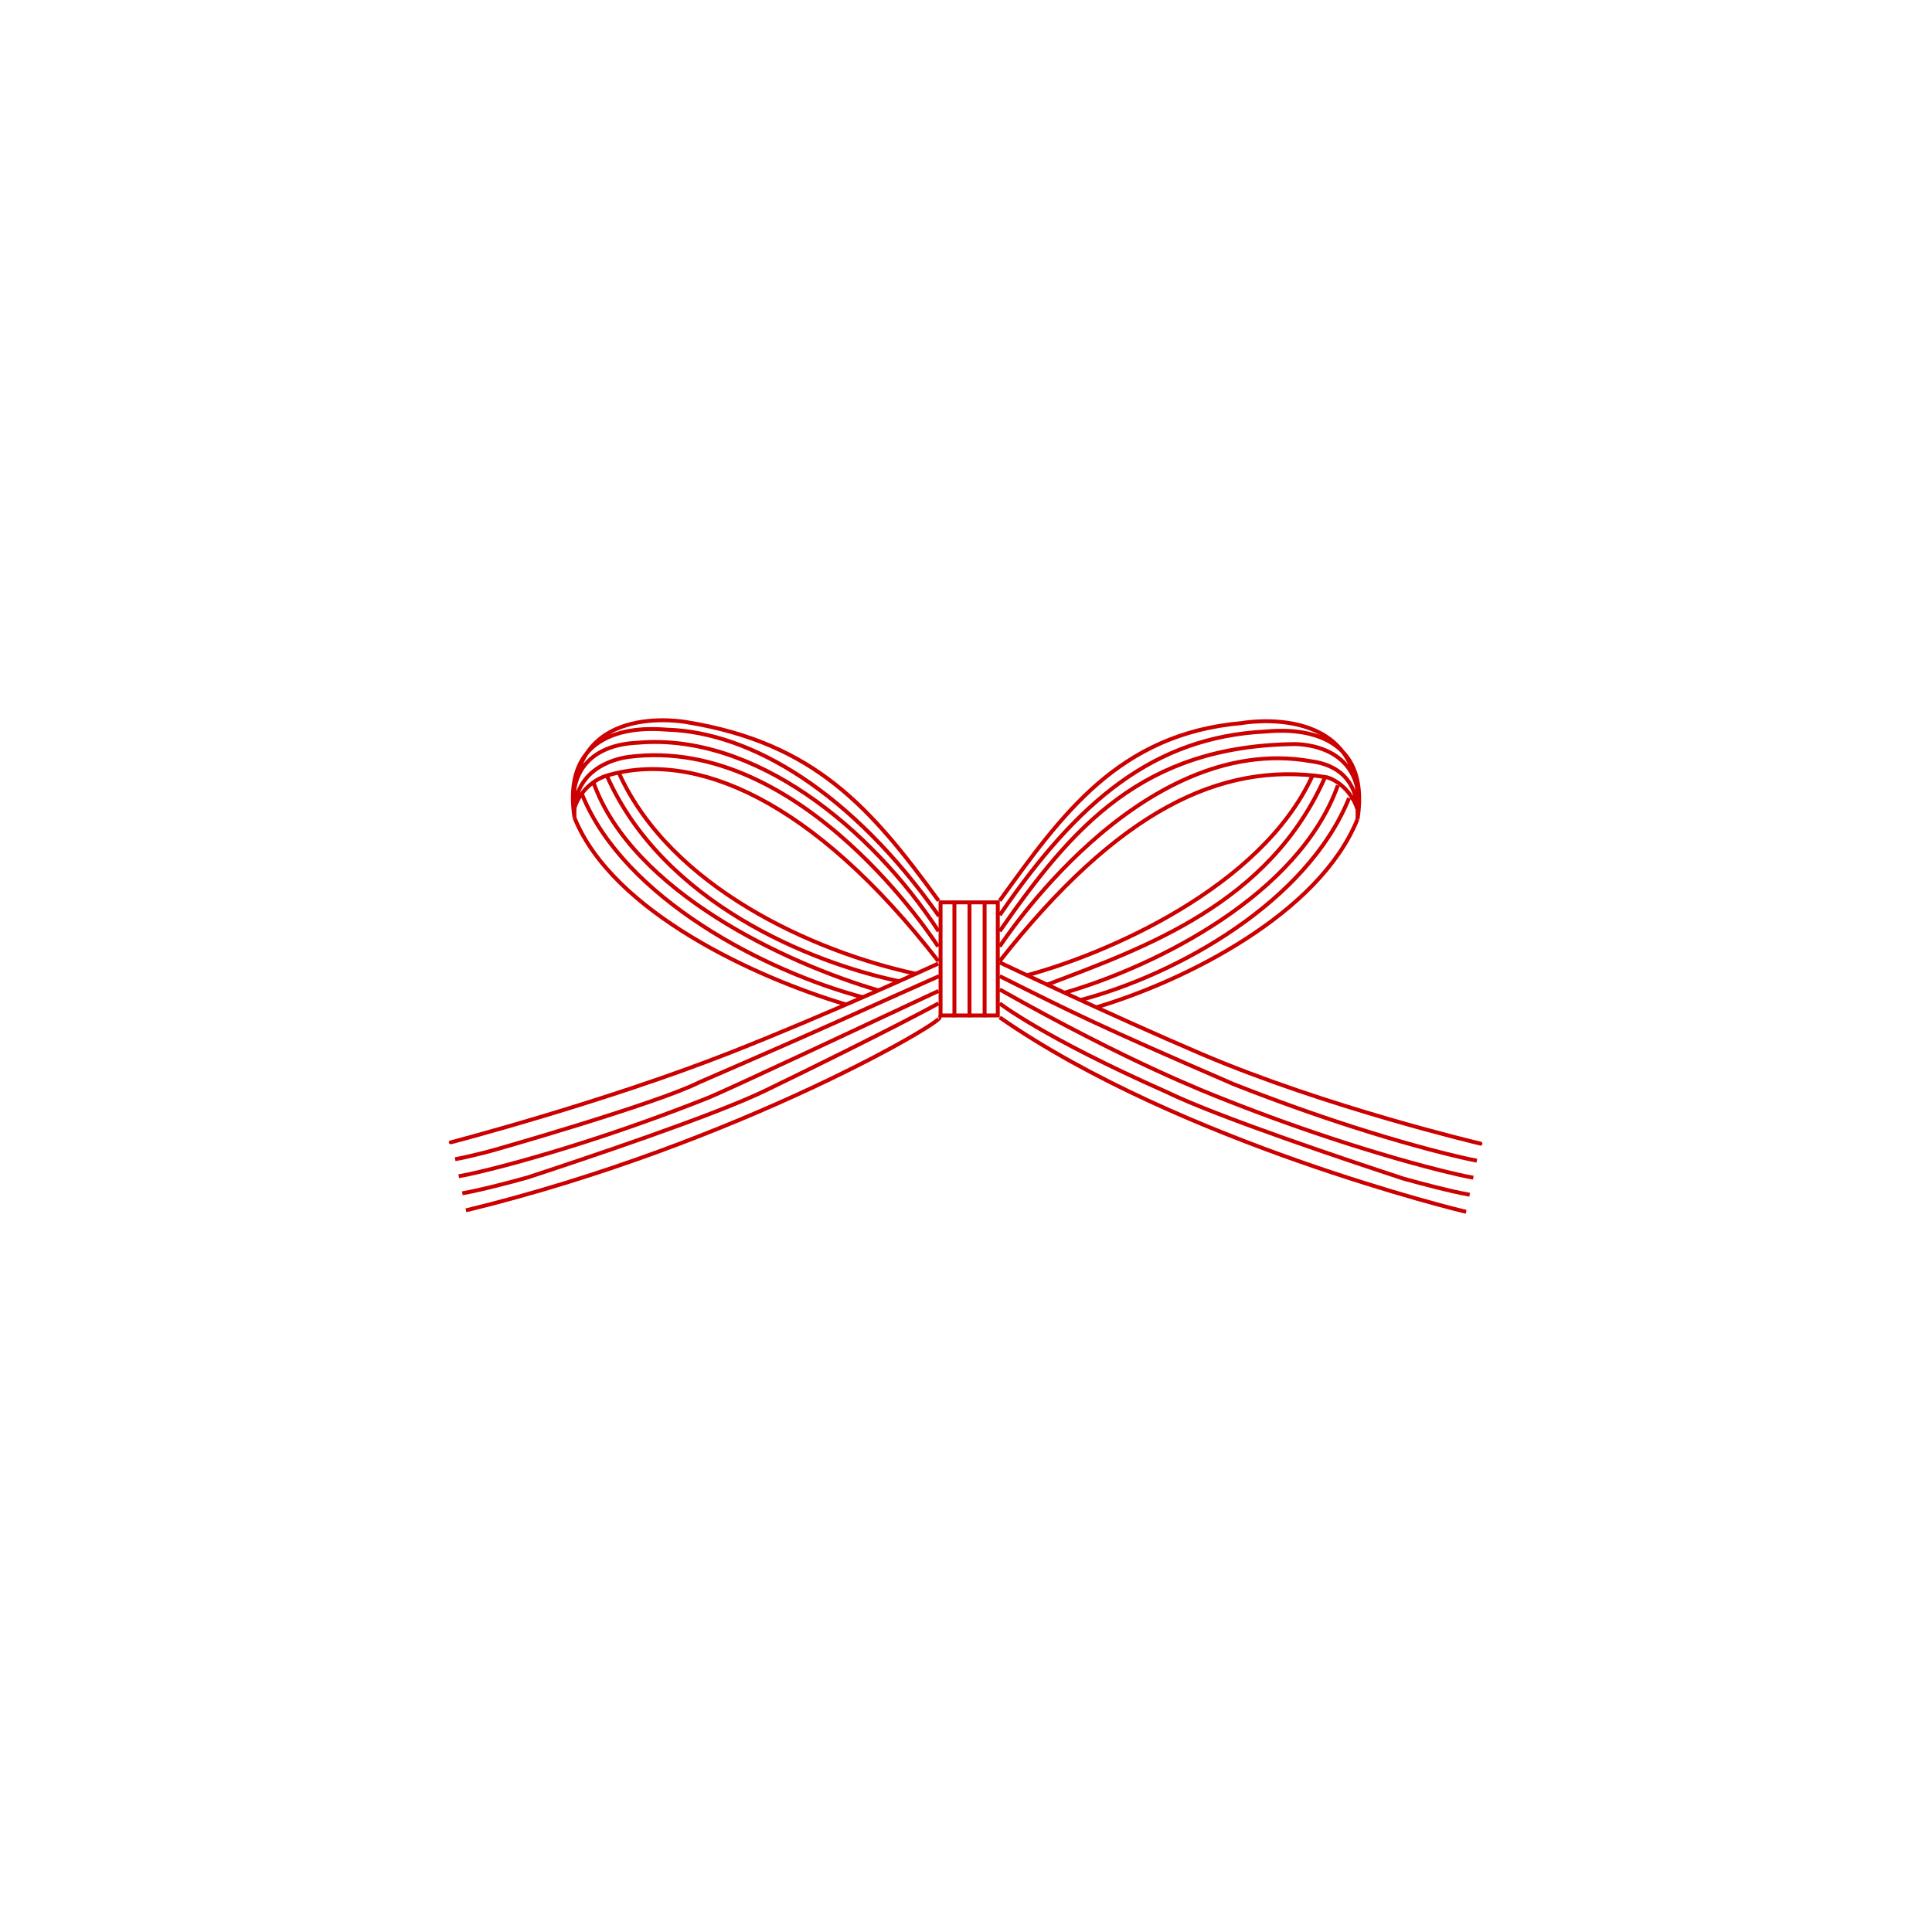
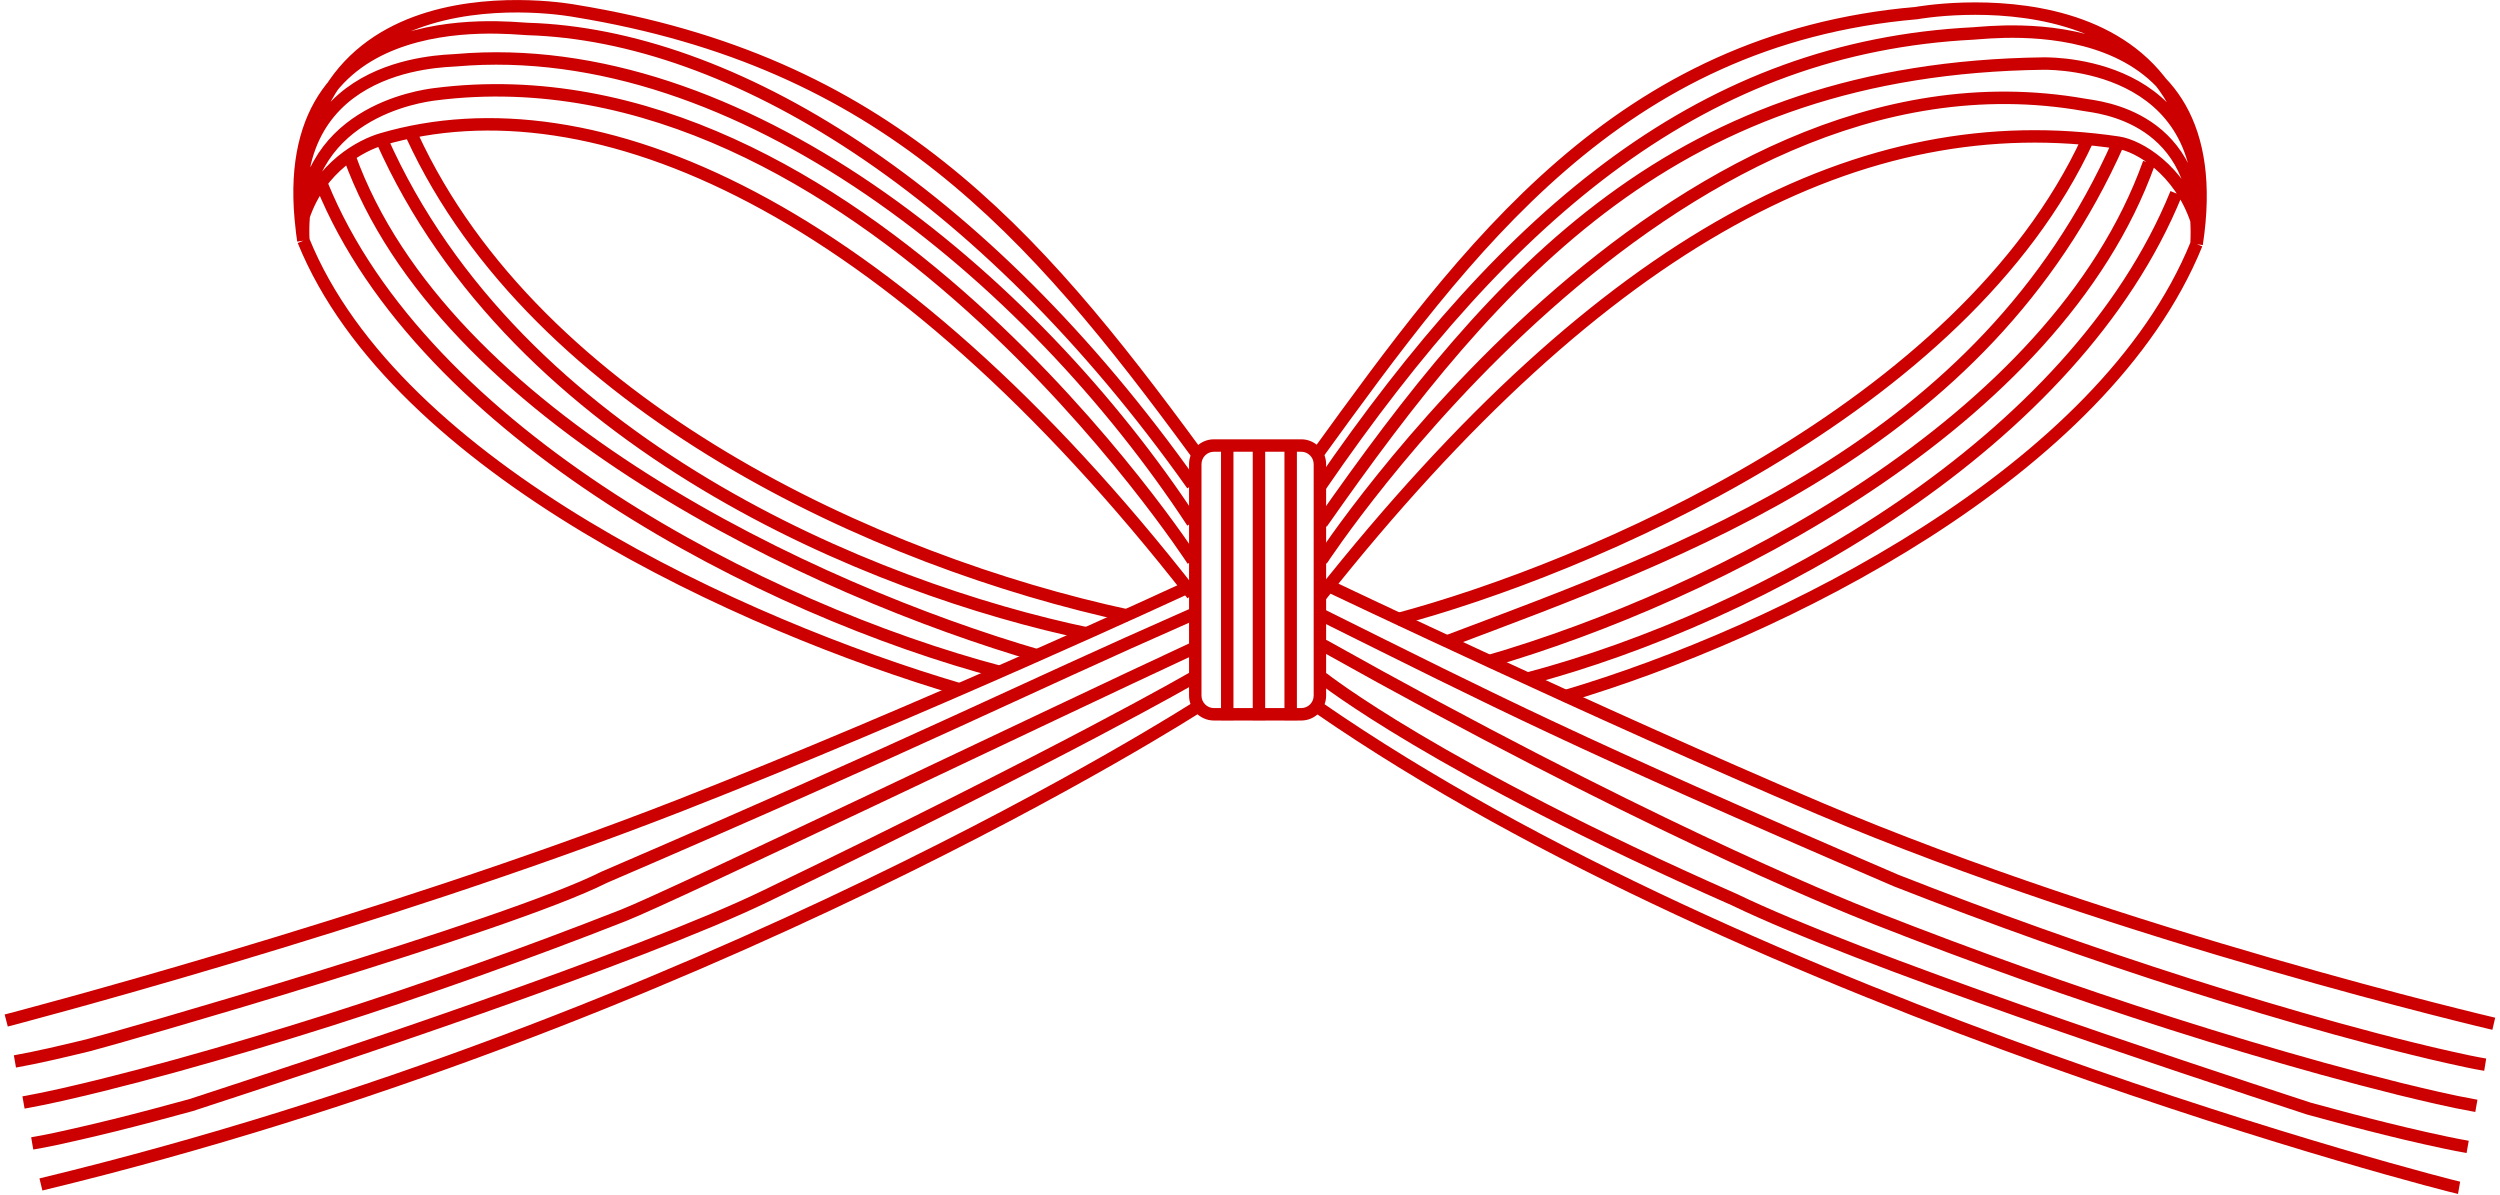
- <svg xmlns="http://www.w3.org/2000/svg" id="_レイヤー_1" data-name="レイヤー_1" version="1.1" viewBox="0 0 375 375">
+ <svg xmlns="http://www.w3.org/2000/svg" id="_レイヤー_2" data-name="レイヤー 2" viewBox="0 0 201 96">
  <defs>
    <style>
-       .st0 {
-         fill: #c00;
-       }
- 
-       .st1 {
+       .cls-1 {
        fill: none;
        stroke: #c00;
        stroke-miterlimit: 10;
-         stroke-width: .76px;
+       }
+ 
+       .cls-2 {
+         fill: #c00;
      }
    </style>
  </defs>
-   <path class="st1" d="M194.05,177.63c15.28-22.37,30.06-34.54,51.53-35.64,1.6-.08,20.92-2.64,17.92,17.01M263.49,159c2.18-23.19-22.47-18.65-22.47-18.65-23.92,2.09-34.97,17.83-46.98,34.47M263.49,159c2.18-14.46-11.12-14.58-12.28-14.57-29.47.38-42.98,15.94-57.17,36.32M263.49,159c.55-10.37-7.94-11.05-9-11.24-33.48-5.95-60.45,35.96-60.45,35.96M263.49,157.09c-1.36-4.09-4.63-6.03-6.28-6.28-20.4-3.05-40.25,6.64-63.17,35.75M199.26,189.32c15.28-4.09,45.5-16.94,55.5-38.78M203.21,191.13c19.03-7.23,43.14-15.68,54-40.32M206.64,192.69c18.07-5.28,45.5-19.1,53.03-40.24M209.71,194.11c18.94-5.03,43.99-19.03,52.14-39.2M212.79,195.52c17.2-5.12,43.25-18.08,50.7-36.52" />
-   <path class="st1" d="M111.51,158.73c-3-19.65,16.4-17.15,18.01-17.1,16.29.49,35.84,12.19,52.75,36.2M182.18,174.83c-13.19-18.1-24.01-30.56-48.84-34.65,0,0-24.01-4.64-21.83,18.55M182.18,180.75c-13-19.93-35.74-38.57-58.39-36.59-1.16.1-14.46.11-12.28,14.57M182.09,183.72s-26.19-41.18-60.03-36.81c-1.07.14-11.1,1.46-10.55,11.82M182.13,186.56c-24.4-31.46-47.34-41.04-64.35-36.02-1.59.47-4.91,2.18-6.28,6.28M120.24,150.27c10,21.84,37.32,34.38,57.52,38.74M117.78,150.54c10.86,24.64,39.45,36.28,56.73,39.92M115.19,151.88c7.54,21.15,37.33,35.1,55.4,40.38M112.99,154.21c8.15,20.17,35.55,34.33,54.49,39.36M111.51,158.73c7.45,18.43,35.43,31.09,52.63,36.22" />
-   <path class="st1" d="M284.57,235.21c-.74-.13-55.64-13.48-90.52-37.73M194.04,194.76s8.33,6.53,32.34,17.17c10.1,4.91,35.47,13.37,46.13,16.87,2.07.57,4.14,1.12,6.23,1.65,1.05.26,2.1.51,3.17.76,1.08.24,2.11.47,3.35.69M194.05,192.06c25.2,14.21,39.88,19.87,43.77,21.41,7.79,3.08,15.69,5.92,23.71,8.49,4.01,1.28,8.04,2.5,12.11,3.63,2.03.56,4.07,1.11,6.13,1.62,2.05.5,4.11,1.01,6.2,1.38M194.04,189.47c14.19,7.1,19.24,9.64,45.3,20.92,7.71,3.04,15.53,5.86,23.46,8.4,3.96,1.27,7.95,2.47,11.96,3.58,2,.56,4.01,1.09,6.02,1.59,1,.25,2.01.49,3,.72.98.22,2.02.45,2.88.6M194.04,186.81s21.45,10.2,39.16,17.76c24.28,10.37,54.15,17.4,54.15,17.4.45.09-.3-.05,0,0" />
-   <path class="st1" d="M182.18,197.47c3.44-.53-38.45,24.52-91.74,37.46M89.74,231.62c1.24-.21,2.27-.45,3.35-.69,1.07-.24,2.12-.5,3.17-.76,2.1-.52,4.17-1.07,6.23-1.65,10.65-3.5,36.03-11.96,46.13-16.87,24.38-11.82,33.56-16.9,33.56-16.9M89.04,228.31c2.09-.37,4.15-.87,6.2-1.38,2.05-.51,4.09-1.05,6.12-1.62,4.07-1.13,8.1-2.35,12.11-3.63,8.02-2.57,15.92-5.41,23.71-8.49,3.89-1.54,34.07-15.76,44.99-20.85M88.34,225c.86-.15,1.89-.37,2.87-.6,1-.23,2-.47,3-.72,2.01-.5,33.65-9.61,41.43-13.57,26.06-11.28,32.27-14.29,46.64-20.65M87.65,221.69c.3-.05-.45.09,0,0,0,0,29.57-7.73,54.15-17.4,19.19-7.55,40.29-17.25,40.29-17.25" />
-   <path class="st1" d="M191.11,197.44v-22.39M188.18,197.44v-22.39M185.25,197.44v-22.61" />
-   <path class="st0" d="M193.29,175.53v21.19h-10.35v-21.19h10.35M194.05,174.77h-11.87v22.71h11.87v-22.71h0Z" />
+   <path class="cls-1" d="M106.19,39.04c15.3-22.28,30.97-35.26,52.47-36.35,1.61-.08,20.95-2.63,17.95,16.94M176.6,19.62c2.19-23.09-22.5-18.57-22.5-18.57-23.96,2.08-36.13,18.85-48.15,35.43M176.6,19.62c2.19-14.4-11.13-14.52-12.3-14.51-29.52.38-43.84,16.67-58.04,36.95M176.6,19.62c.55-10.32-7.95-11-9.01-11.19-33.53-5.92-61.34,36.61-61.34,36.61M176.6,17.72c-1.37-4.08-4.64-6-6.28-6.25-20.43-3.04-41.21,7.51-64.17,36.49M112.28,49.81c15.3-4.08,45.56-16.87,55.58-38.61M116.24,51.61c19.06-7.2,43.2-15.61,54.08-40.14M119.67,53.17c18.09-5.26,45.56-19.01,53.11-40.07M122.75,54.58c18.97-5.01,44.05-18.95,52.22-39.03M125.83,55.98c17.23-5.1,43.31-18,50.77-36.36" />
+   <path class="cls-1" d="M24.4,19.35C21.39-.21,40.82,2.28,42.43,2.33c16.31.49,36.5,12.74,53.44,36.65M96.14,36.35C82.93,18.33,71.12,4.95,46.26.88c0,0-24.05-4.62-21.86,18.47M95.88,41.99C82.87,22.14,59.37,2.87,36.69,4.84c-1.16.1-14.48.11-12.3,14.51M95.91,45.06S68.85,3.23,34.96,7.58c-1.07.14-11.11,1.45-10.57,11.77M95.87,47.8C71.44,16.47,47.72,6.2,30.68,11.2c-1.59.47-4.92,2.17-6.29,6.25M33.14,10.93c10.02,21.75,37.38,34.23,57.6,38.58M30.68,11.2c10.88,24.53,39.5,36.13,56.81,39.75M28.08,12.54c7.55,21.05,37.38,34.95,55.48,40.2M25.88,14.85c8.17,20.08,35.6,34.18,54.57,39.19M24.4,19.35c7.46,18.36,35.48,30.96,52.71,36.06" />
+   <path class="cls-1" d="M197.71,95.5c-.74-.13-56.75-14.44-91.68-38.59M106.33,54.51s9.06,7.22,33.11,17.82c10.11,4.89,35.52,13.31,46.19,16.8,2.07.57,4.14,1.12,6.24,1.64,1.05.26,2.1.51,3.17.75,1.08.24,2.12.47,3.36.69M106.39,51.88c25.24,14.15,40.6,20.45,44.49,21.98,7.8,3.06,15.72,5.89,23.75,8.45,4.01,1.28,8.06,2.49,12.13,3.62,2.04.56,4.08,1.1,6.13,1.61,2.06.5,4.12,1,6.21,1.37M106.23,49.43c14.21,7.06,20.1,10.13,46.2,21.36,7.72,3.03,15.56,5.83,23.49,8.36,3.97,1.26,7.96,2.46,11.97,3.57,2,.55,4.02,1.09,6.03,1.58,1.01.25,2.01.49,3.01.71.98.22,2.02.45,2.88.59M106.89,47.14s21.65,10.32,39.38,17.85c24.32,10.32,54.23,17.32,54.23,17.32h0" />
+   <path class="cls-1" d="M96.24,56.86S56.66,82.35,3.29,95.23M2.59,91.93c1.24-.21,2.27-.44,3.36-.69,1.07-.24,2.12-.49,3.17-.75,2.1-.52,4.17-1.07,6.24-1.64,10.67-3.48,36.08-11.9,46.19-16.8,24.41-11.77,34.33-17.54,34.33-17.54M1.89,88.64c2.09-.37,4.15-.87,6.21-1.37,2.05-.51,4.1-1.05,6.13-1.61,4.07-1.13,8.12-2.34,12.13-3.61,8.03-2.56,15.95-5.39,23.75-8.45,3.9-1.53,34.79-16.35,45.72-21.42M1.2,85.34c.86-.15,1.89-.37,2.88-.59,1-.23,2-.46,3.01-.71,2.01-.5,33.69-9.57,41.49-13.51,26.1-11.23,32.88-14.79,47.27-21.12M.5,82.05h0s29.62-7.7,54.23-17.32c19.22-7.52,40.6-17.43,40.6-17.43" />
+   <path class="cls-1" d="M103.77,57.9v-22.29M101.22,57.9v-22.29M98.67,57.9v-22.52" />
+   <path class="cls-2" d="M104.62,36.32c.55,0,1,.45,1,1v18.61c0,.55-.45,1-1,1h-7.02c-.55,0-1-.45-1-1v-18.61c0-.55.45-1,1-1h7.02M104.62,35.32h-7.02c-1.1,0-2,.9-2,2v18.61c0,1.1.9,2,2,2h7.02c1.1,0,2-.9,2-2v-18.61c0-1.1-.9-2-2-2h0Z" />
</svg>
